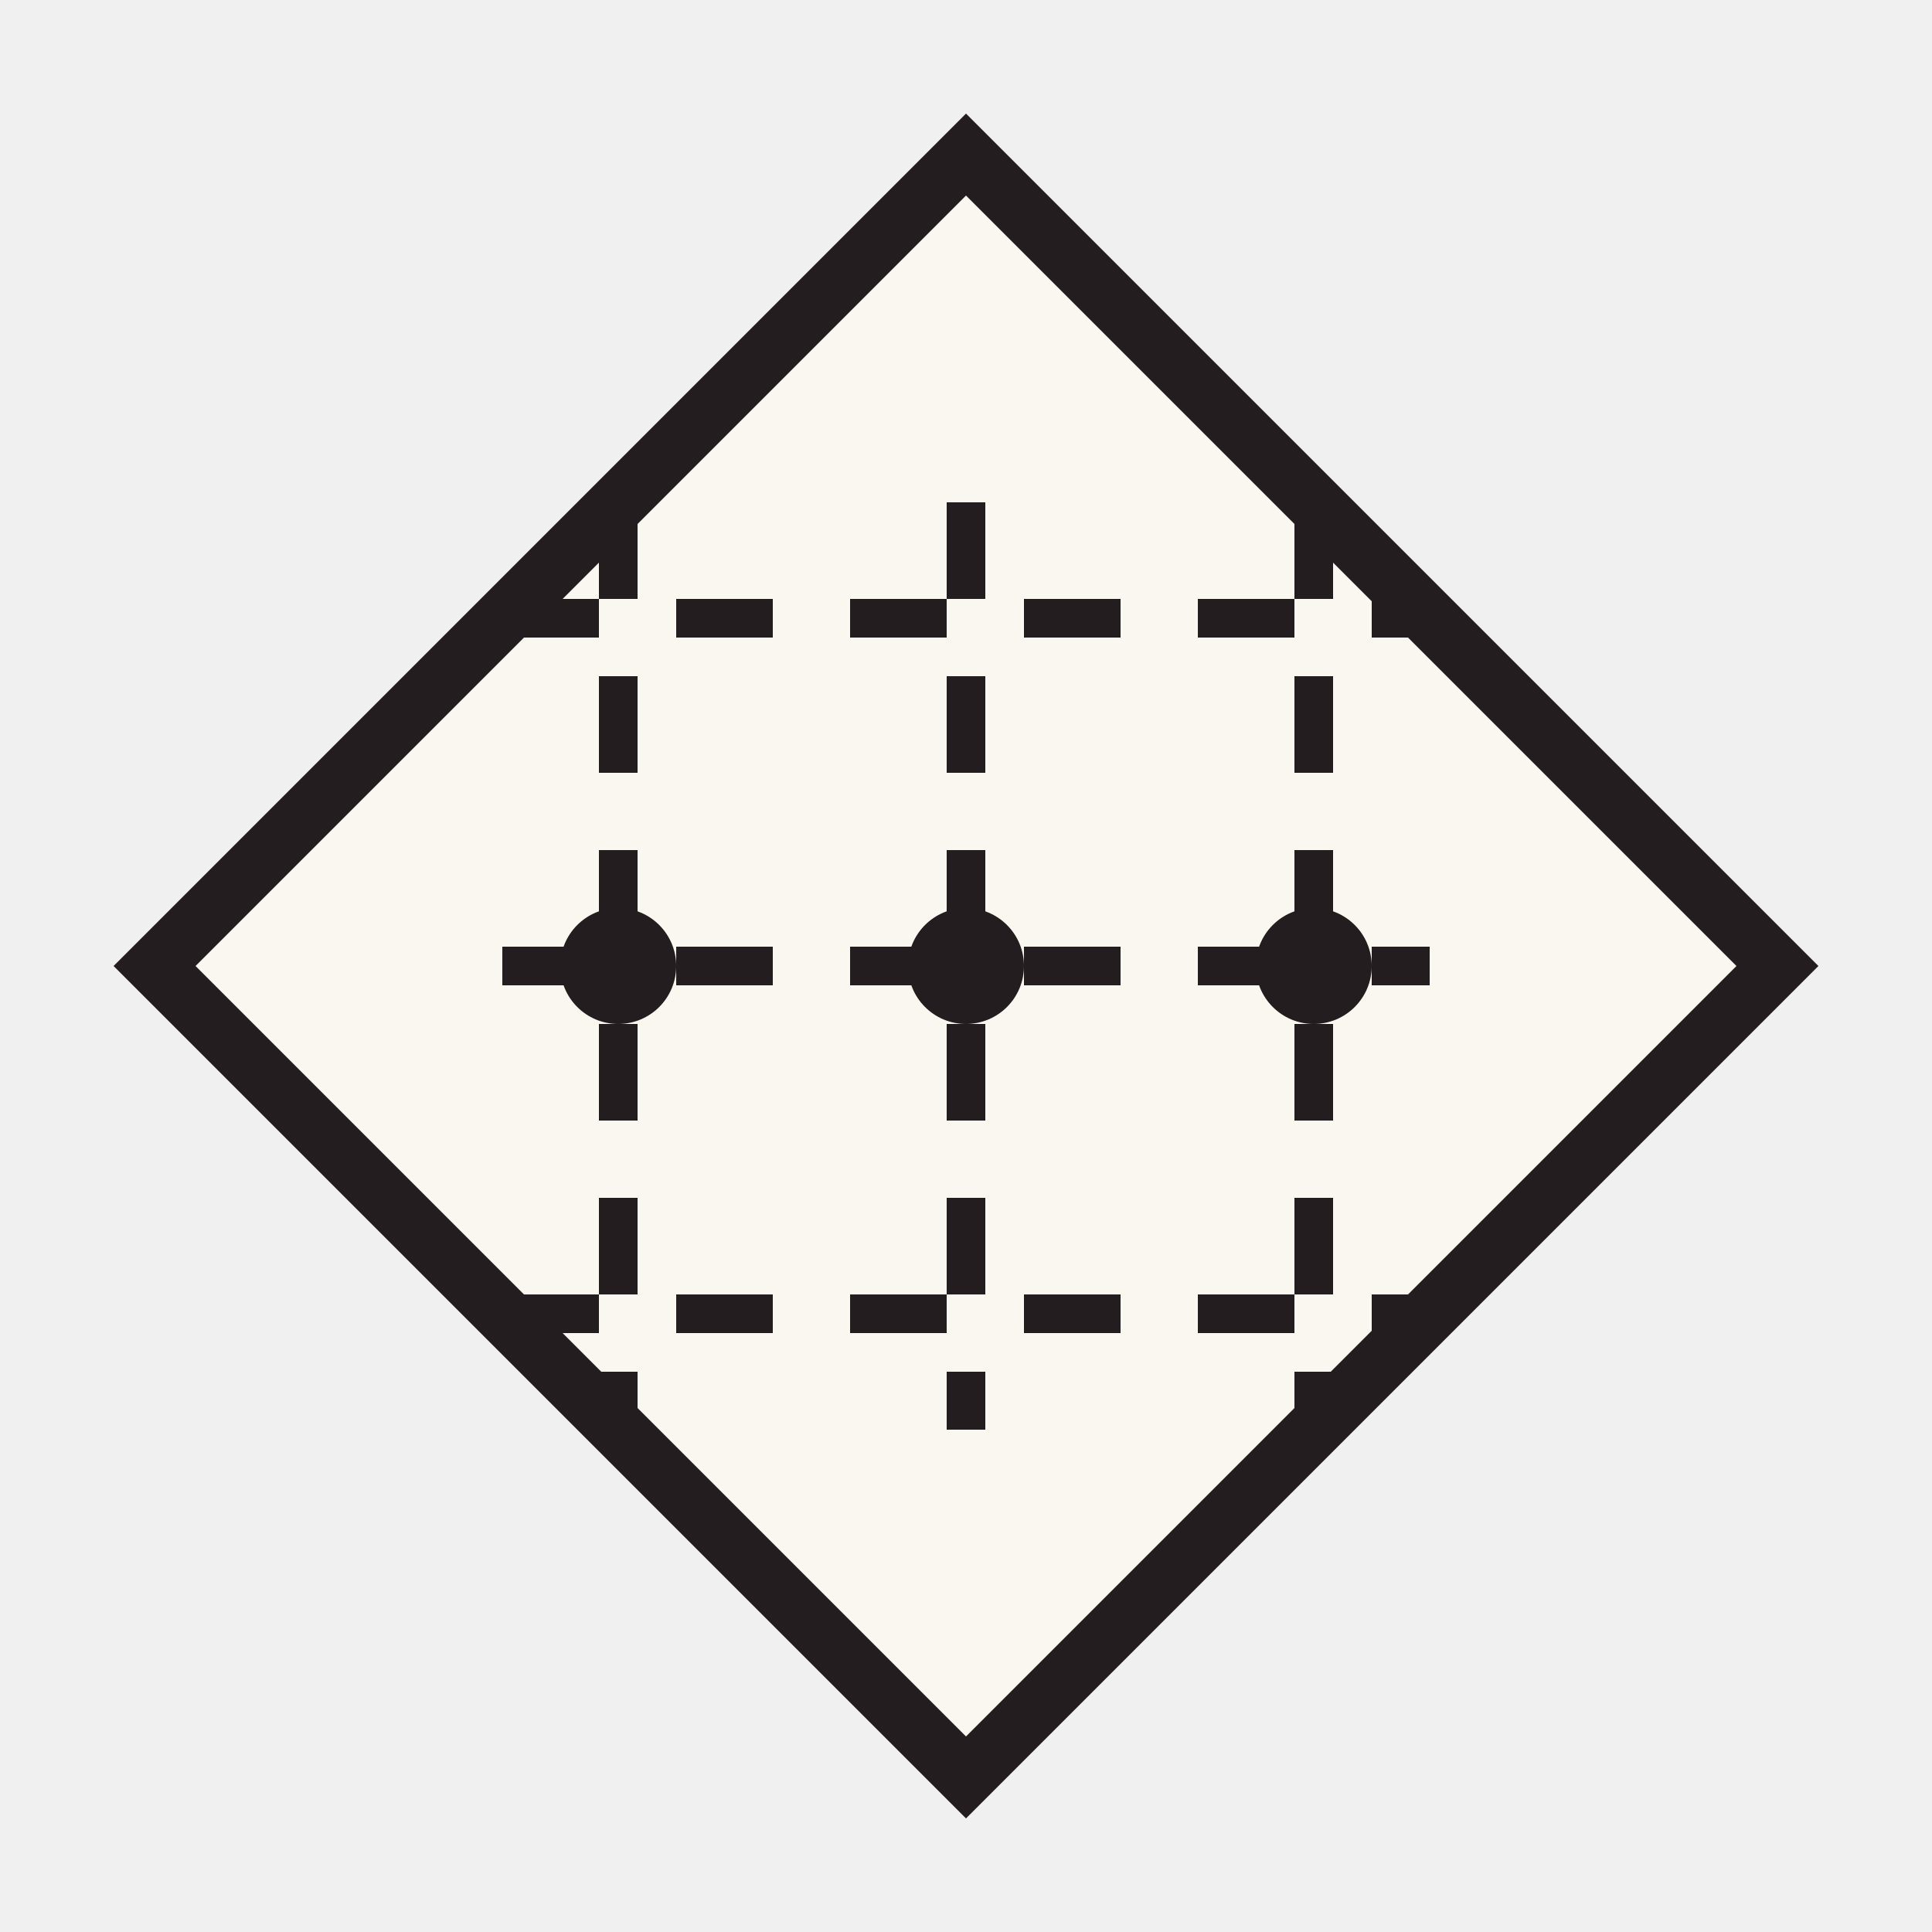
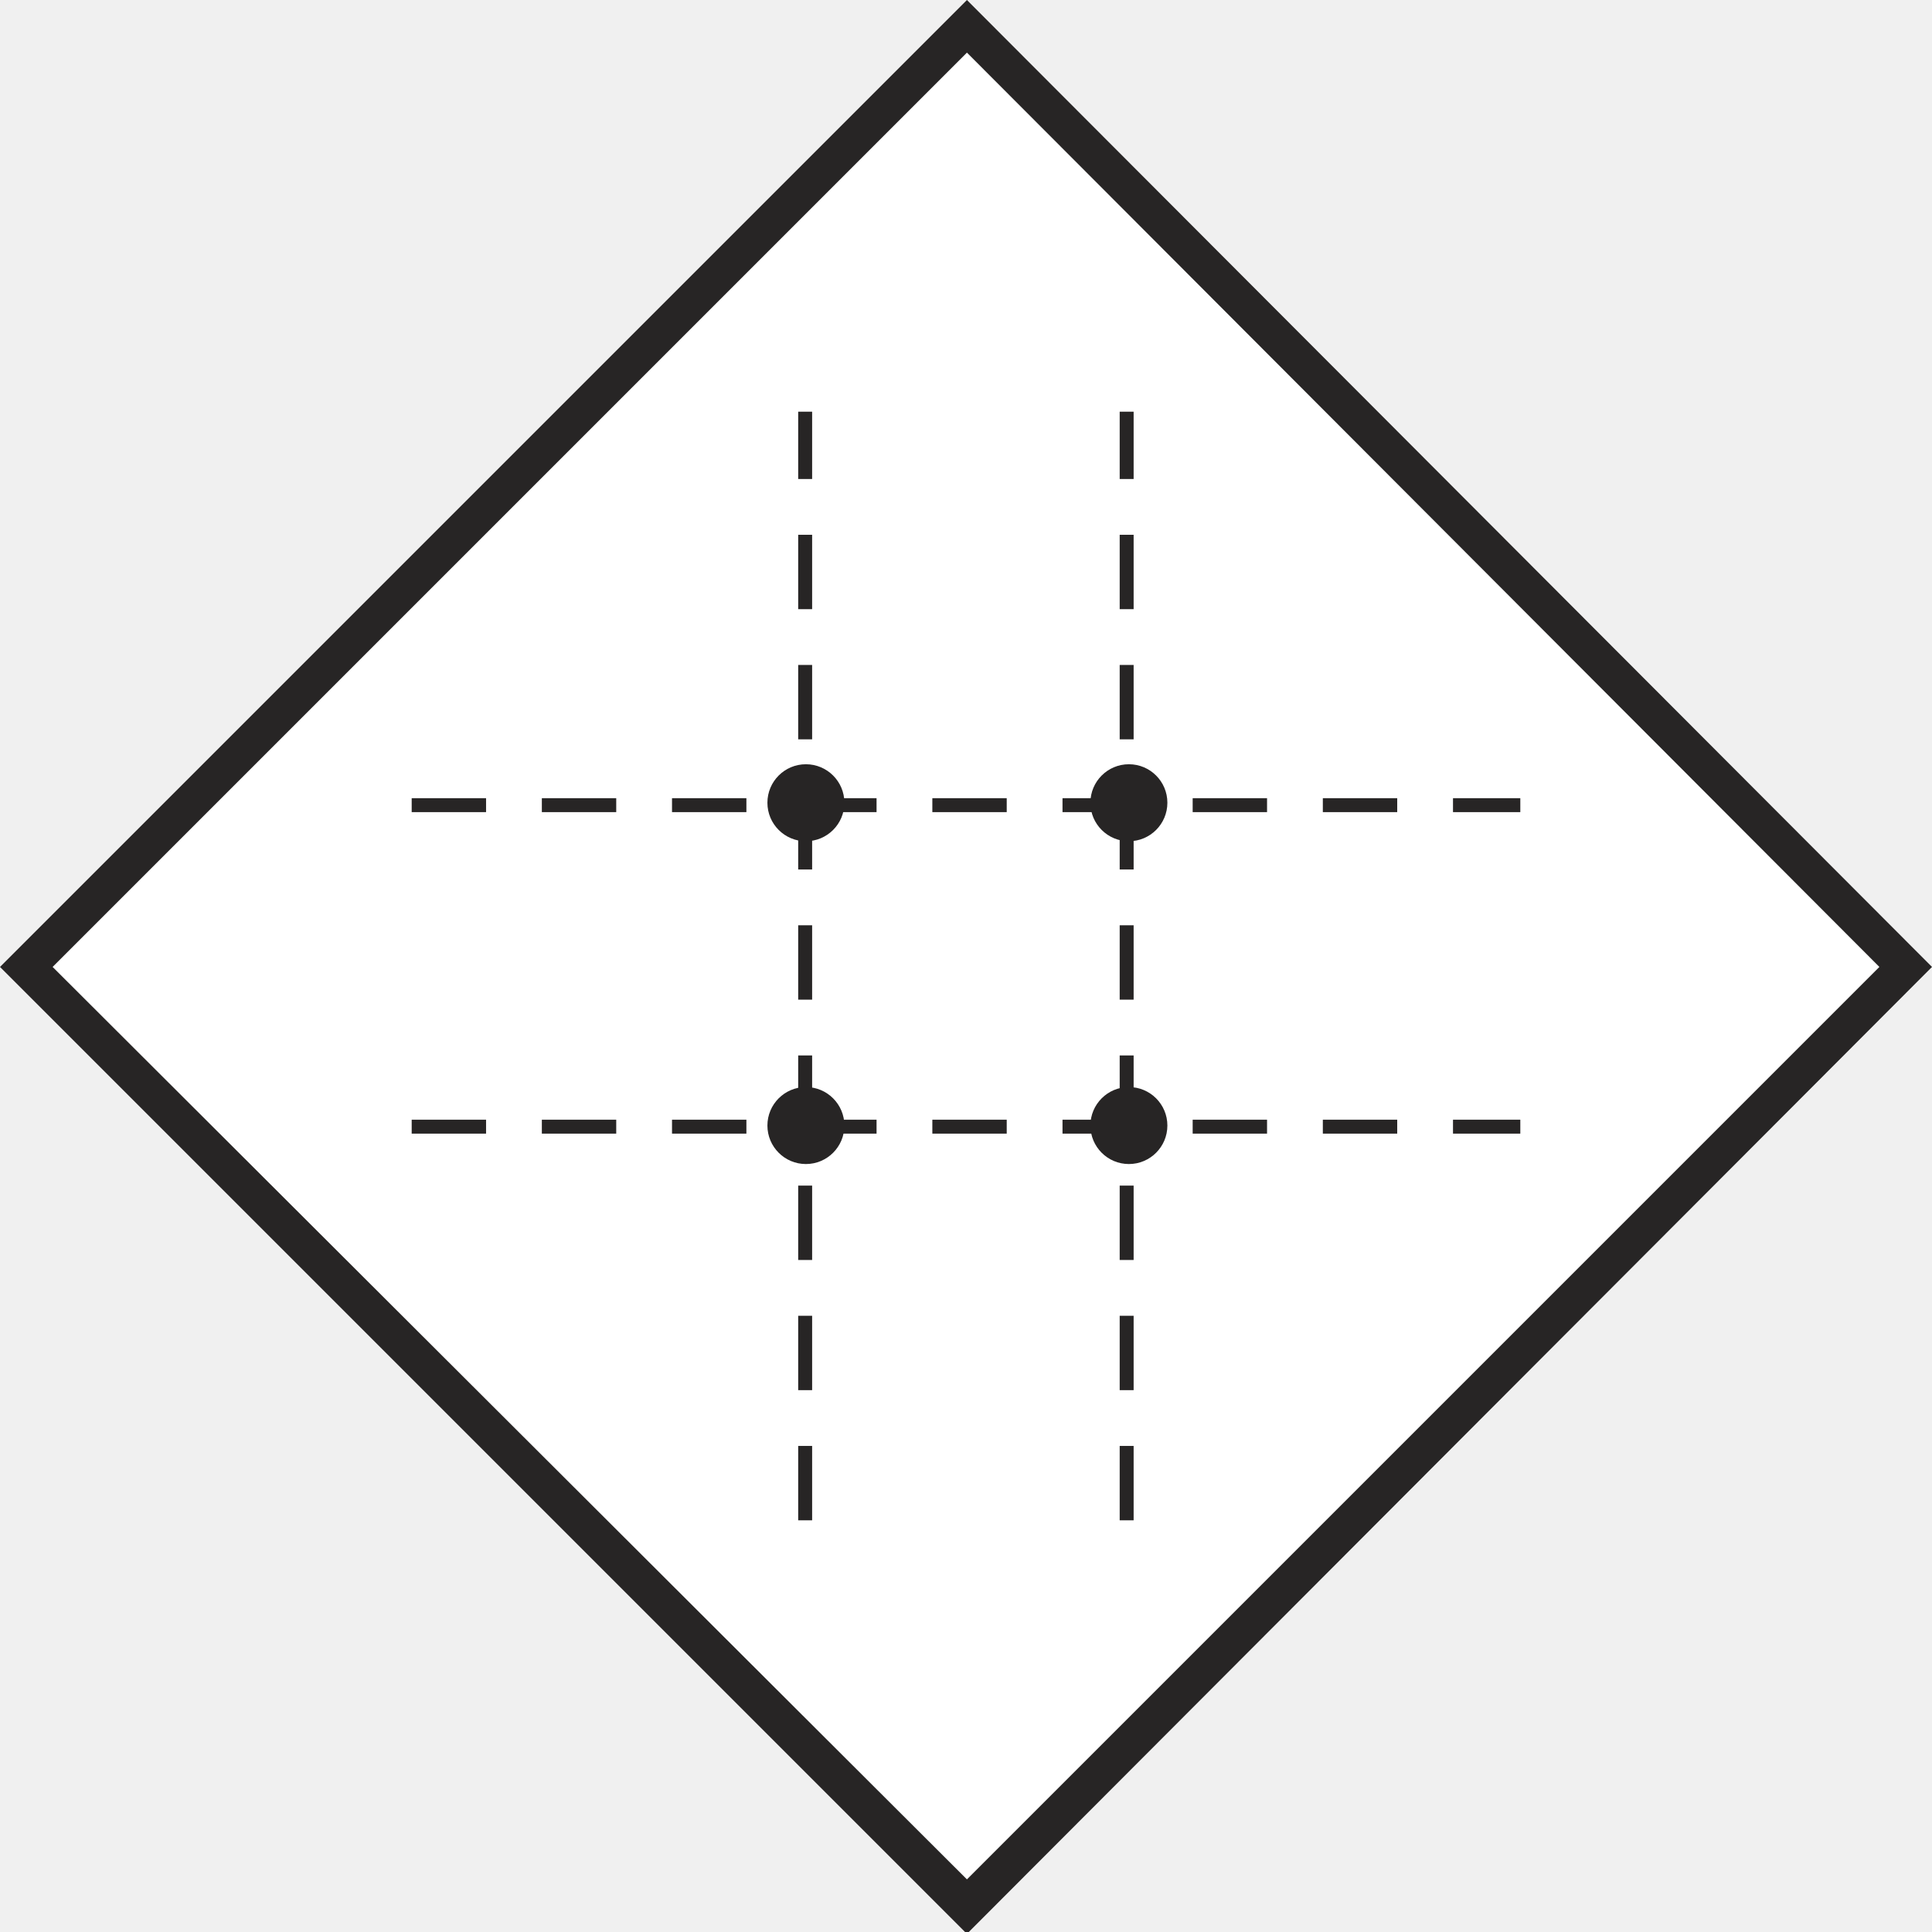
- <svg xmlns="http://www.w3.org/2000/svg" viewBox="0 0 100 100" width="160" height="160" fill="none">
+ <svg xmlns="http://www.w3.org/2000/svg" id="Lag_1" data-name="Lag 1" viewBox="0 0 103.9 103.9">
  <defs>
-     <linearGradient id="fadeWave-matrix-mixer" x1="0%" x2="100%">
-       <stop offset="0%" stop-color="#231d1f" stop-opacity="0.95" />
-       <stop offset="100%" stop-color="#231d1f" stop-opacity="0.05" />
-     </linearGradient>
+     <style>.cls-1{fill:#fff;}.cls-2{fill:#272525;}.cls-3{fill:none;stroke:#272525;stroke-miterlimit:10;stroke-width:0.75px;stroke-dasharray:4 3;}</style>
  </defs>
-   <polygon points="50,8 92,50 50,92 8,50" fill="#faf7f0" stroke="#231d1f" stroke-width="3" />
-   <g stroke="#231d1f" stroke-width="2" stroke-dasharray="5 4">
-     <line x1="26" y1="32" x2="74" y2="32" />
-     <line x1="26" y1="50" x2="74" y2="50" />
-     <line x1="26" y1="68" x2="74" y2="68" />
-     <line x1="32" y1="26" x2="32" y2="74" />
-     <line x1="50" y1="26" x2="50" y2="74" />
-     <line x1="68" y1="26" x2="68" y2="74" />
-   </g>
-   <g fill="#231d1f">
-     <circle cx="32" cy="50" r="3" />
-     <circle cx="50" cy="50" r="3" />
-     <circle cx="68" cy="50" r="3" />
-   </g>
+   <rect class="cls-1" x="16.21" y="16.21" width="71.47" height="71.47" transform="translate(-21.52 51.95) rotate(-45)" />
+   <path class="cls-2" d="M52,2.83,101.07,52,52,101.07,2.83,52,52,2.83M52,0,0,52l52,52L103.9,52,52,0Z" />
+   <line id="sample_interval" data-name="sample interval" class="cls-3" x1="22.14" y1="43.3" x2="81.76" y2="43.3" />
+   <line id="sample_interval-2" data-name="sample interval" class="cls-3" x1="22.14" y1="60.59" x2="81.76" y2="60.59" />
+   <line id="sample_interval-3" data-name="sample interval" class="cls-3" x1="43.3" y1="81.76" x2="43.3" y2="22.14" />
+   <line id="sample_interval-4" data-name="sample interval" class="cls-3" x1="60.59" y1="81.76" x2="60.59" y2="22.14" />
+   <circle class="cls-2" cx="43.34" cy="43.17" r="2.07" />
+   <circle class="cls-2" cx="43.34" cy="60.53" r="2.07" />
+   <circle class="cls-2" cx="60.71" cy="43.17" r="2.07" />
+   <circle class="cls-2" cx="60.71" cy="60.53" r="2.07" />
</svg>
